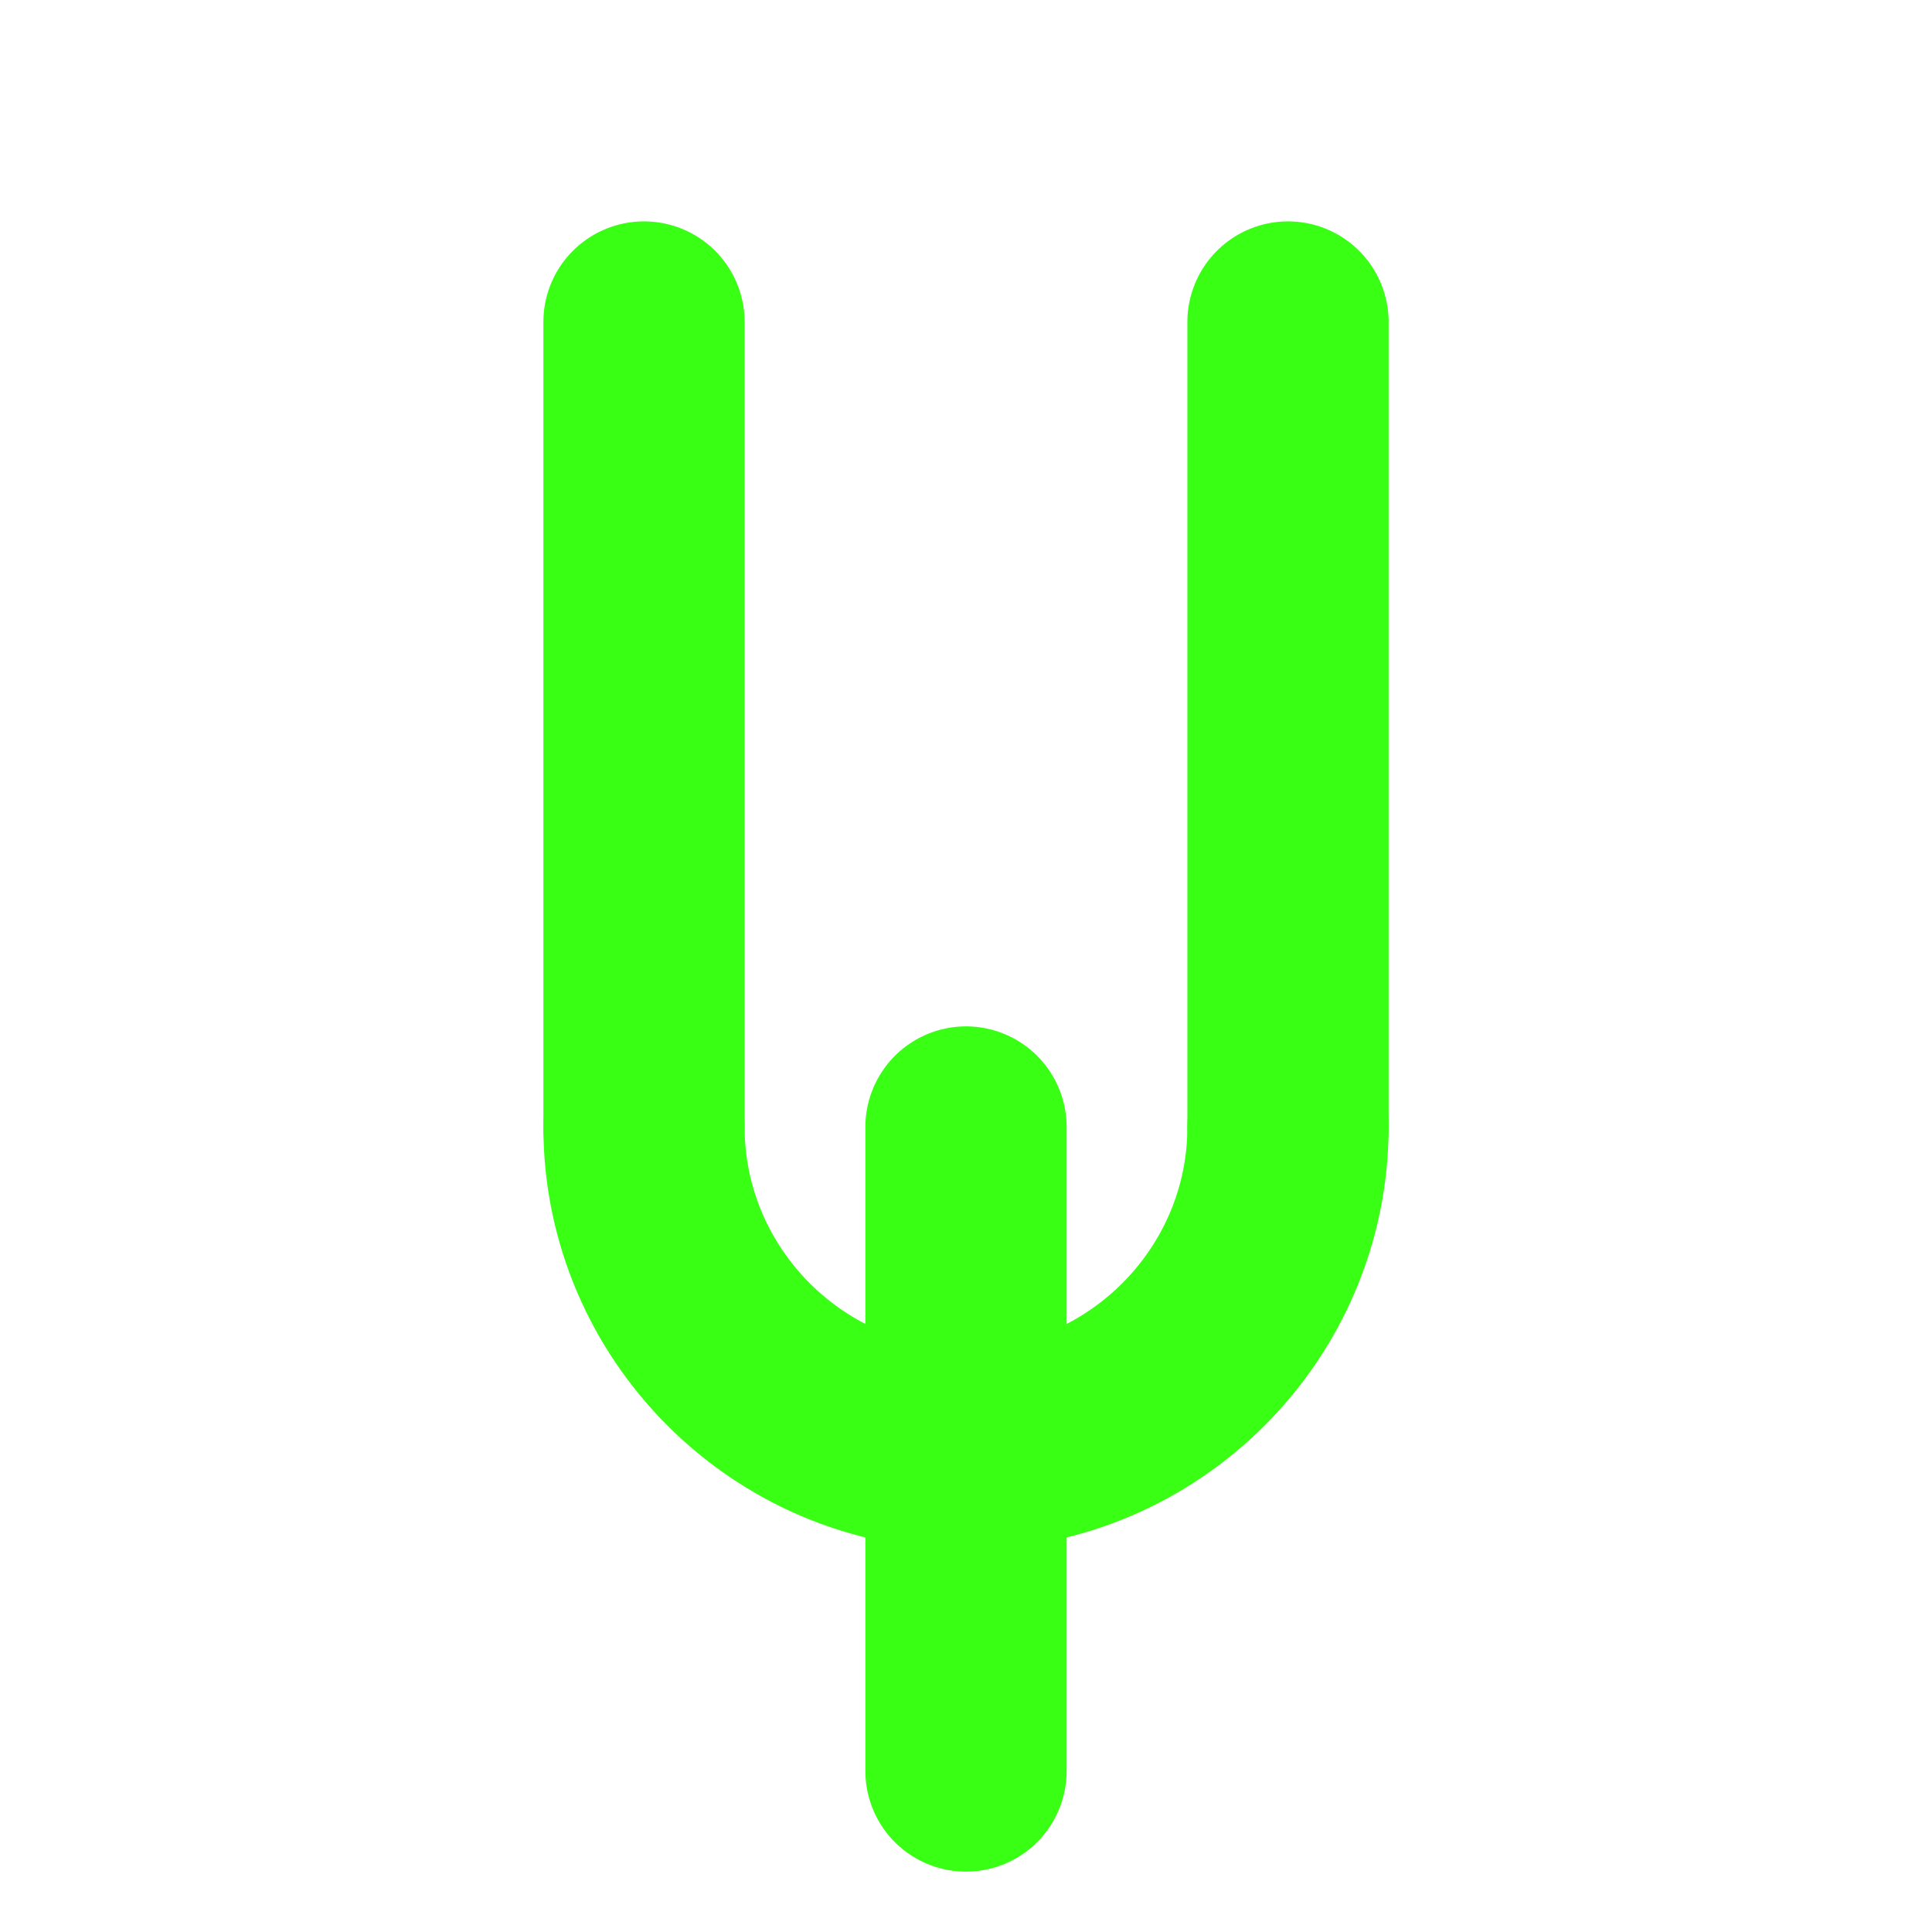
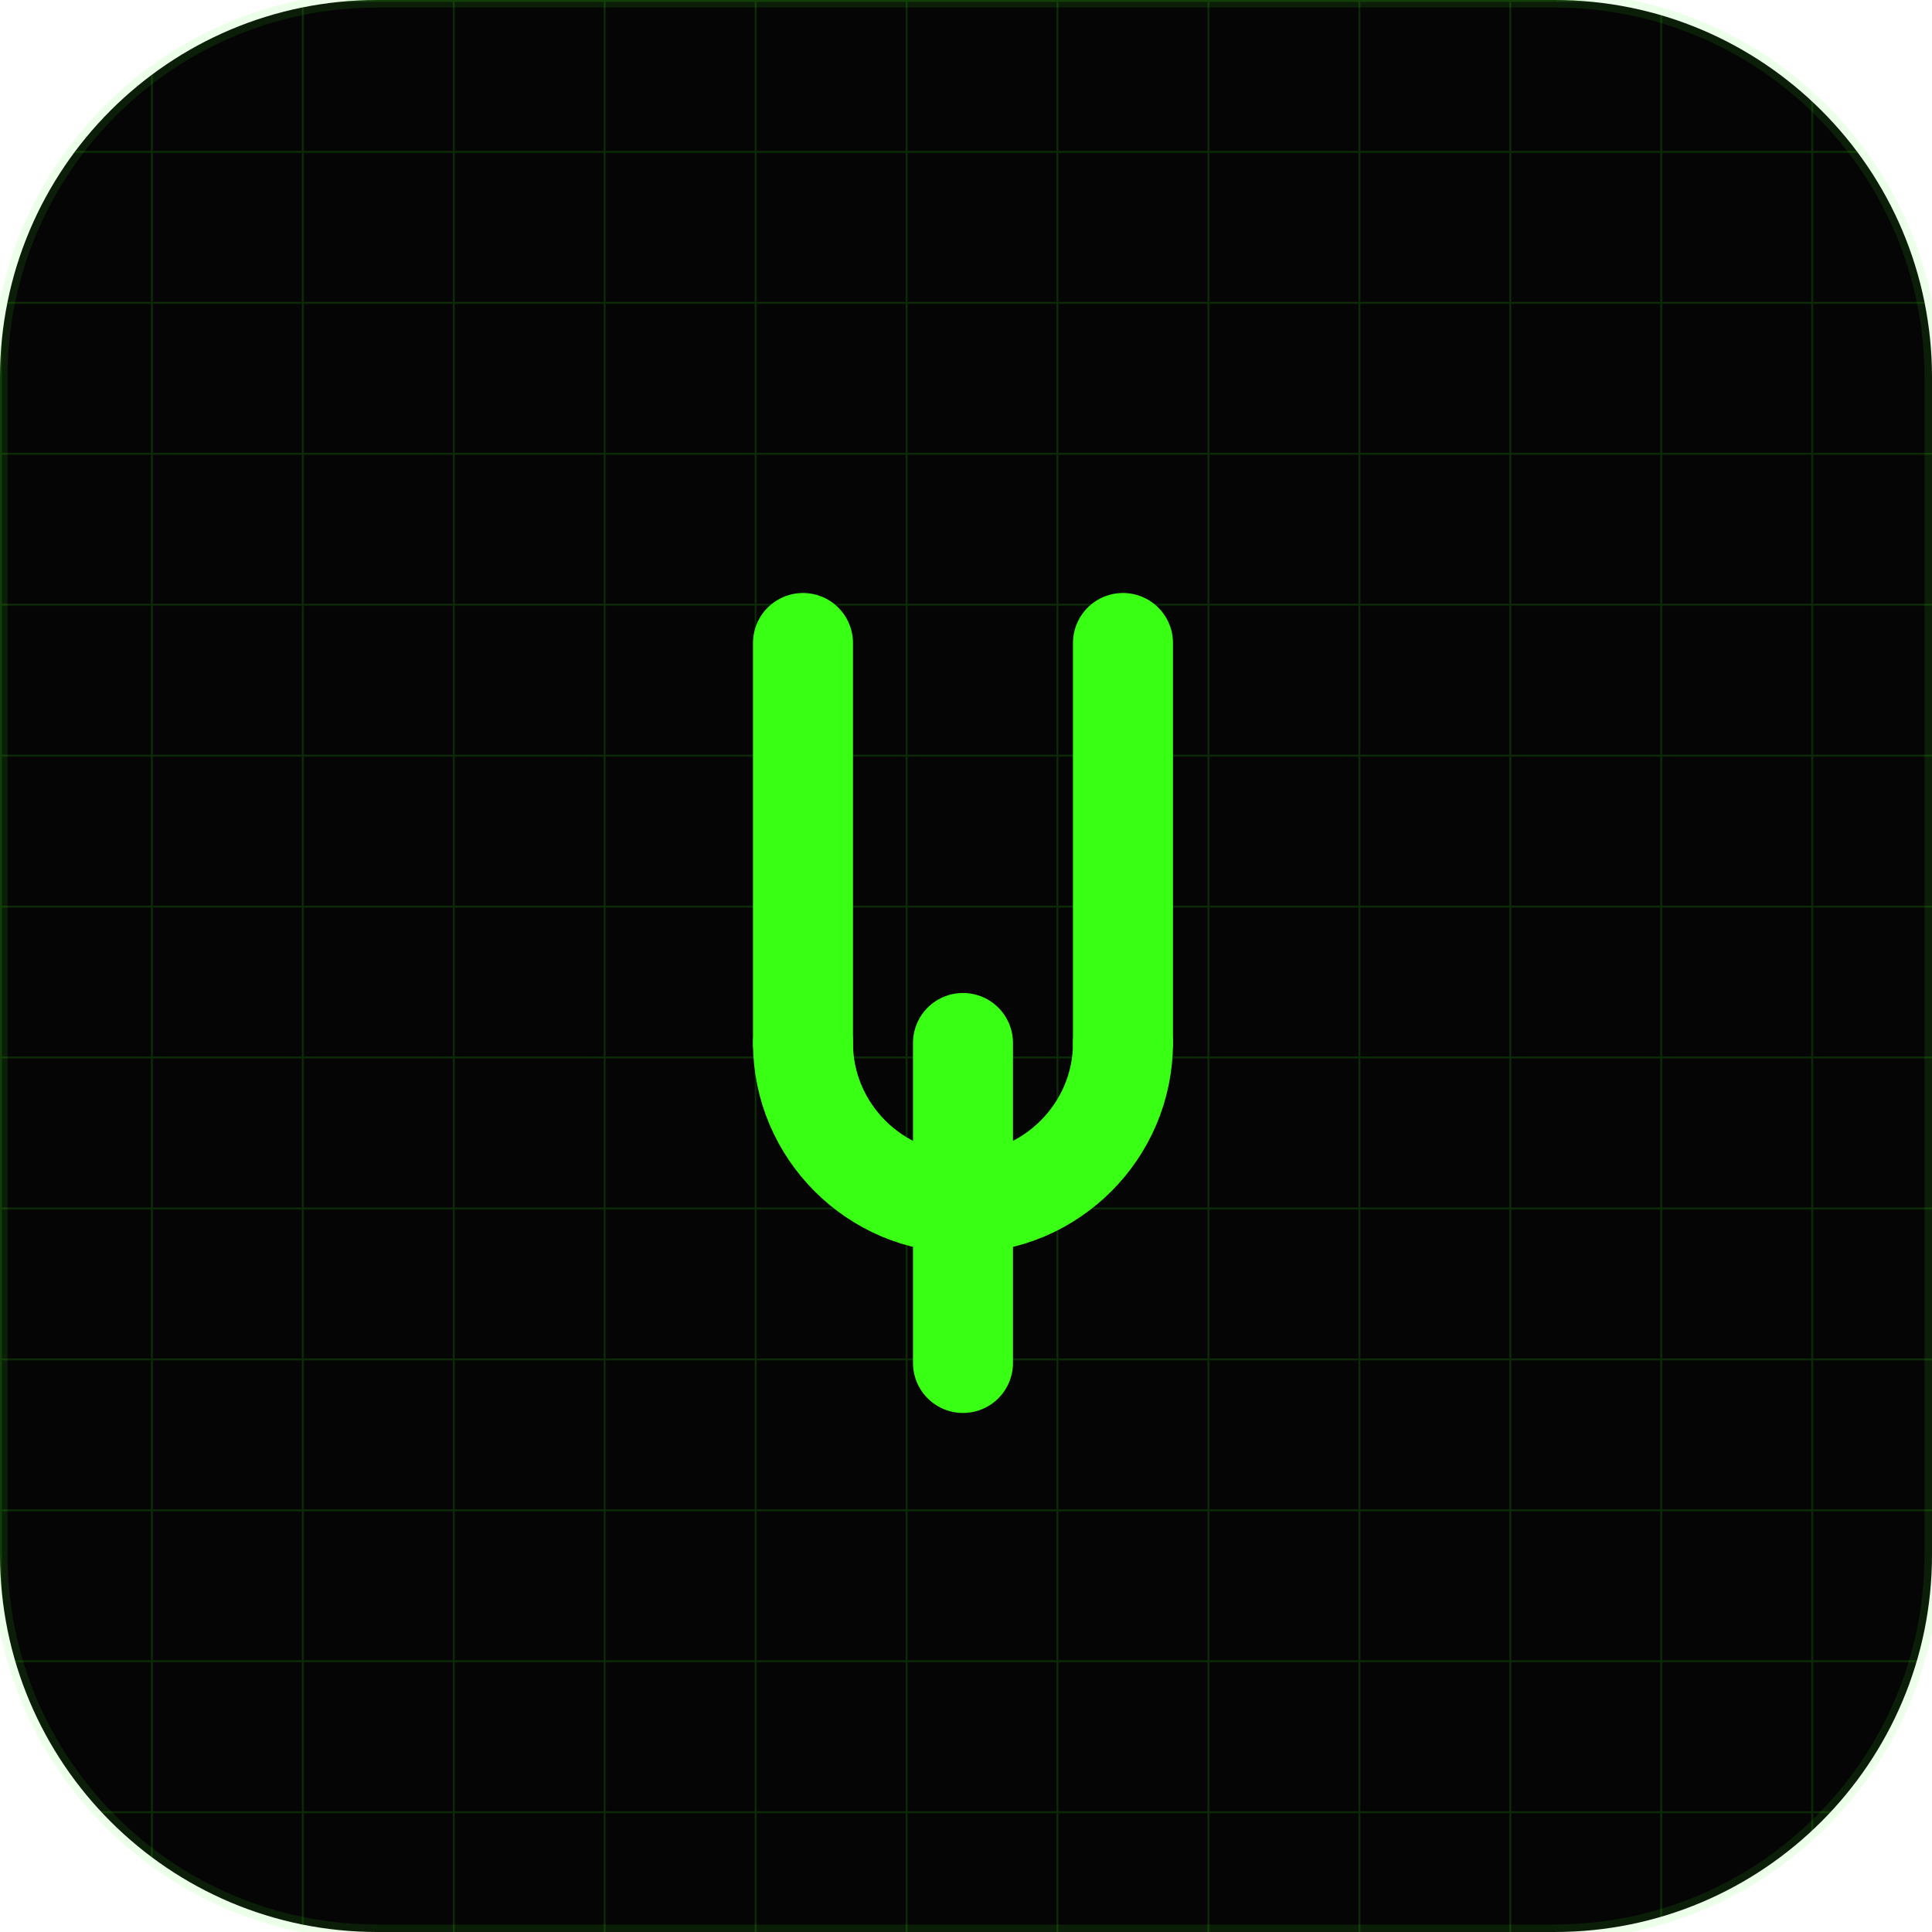
- <svg xmlns="http://www.w3.org/2000/svg" viewBox="0 0 24 24" fill="none" stroke="#39FF14" stroke-width="2.5" stroke-linecap="round" stroke-linejoin="round">
-   <path d="M12 22v-8" />
-   <path d="M8 14V4" />
-   <path d="M16 14V4" />
-   <path d="M8 14c0 2.2 1.8 4 4 4s4-1.8 4-4" />
+ <svg xmlns="http://www.w3.org/2000/svg" viewBox="0 0 512 512">
+   <rect width="512" height="512" rx="100" fill="#050505" />
+   <defs>
+     <pattern id="grid" width="40" height="40" patternUnits="userSpaceOnUse">
+       <path d="M 40 0 L 0 0 0 40" fill="none" stroke="#39FF14" stroke-width="1" opacity="0.15" />
+     </pattern>
+   </defs>
+   <rect width="512" height="512" rx="100" fill="url(#grid)" />
+   <g transform="translate(128, 128) scale(10.6)">
+     <path d="M12 22v-8" stroke="#39FF14" stroke-width="2.5" stroke-linecap="round" stroke-linejoin="round" fill="none" />
+     <path d="M8 14V4" stroke="#39FF14" stroke-width="2.5" stroke-linecap="round" stroke-linejoin="round" fill="none" />
+     <path d="M16 14V4" stroke="#39FF14" stroke-width="2.5" stroke-linecap="round" stroke-linejoin="round" fill="none" />
+     <path d="M8 14c0 2.2 1.8 4 4 4s4-1.8 4-4" stroke="#39FF14" stroke-width="2.5" stroke-linecap="round" stroke-linejoin="round" fill="none" />
+   </g>
+   <rect width="512" height="512" rx="100" fill="none" stroke="#39FF14" stroke-width="4" opacity="0.1" />
</svg>
